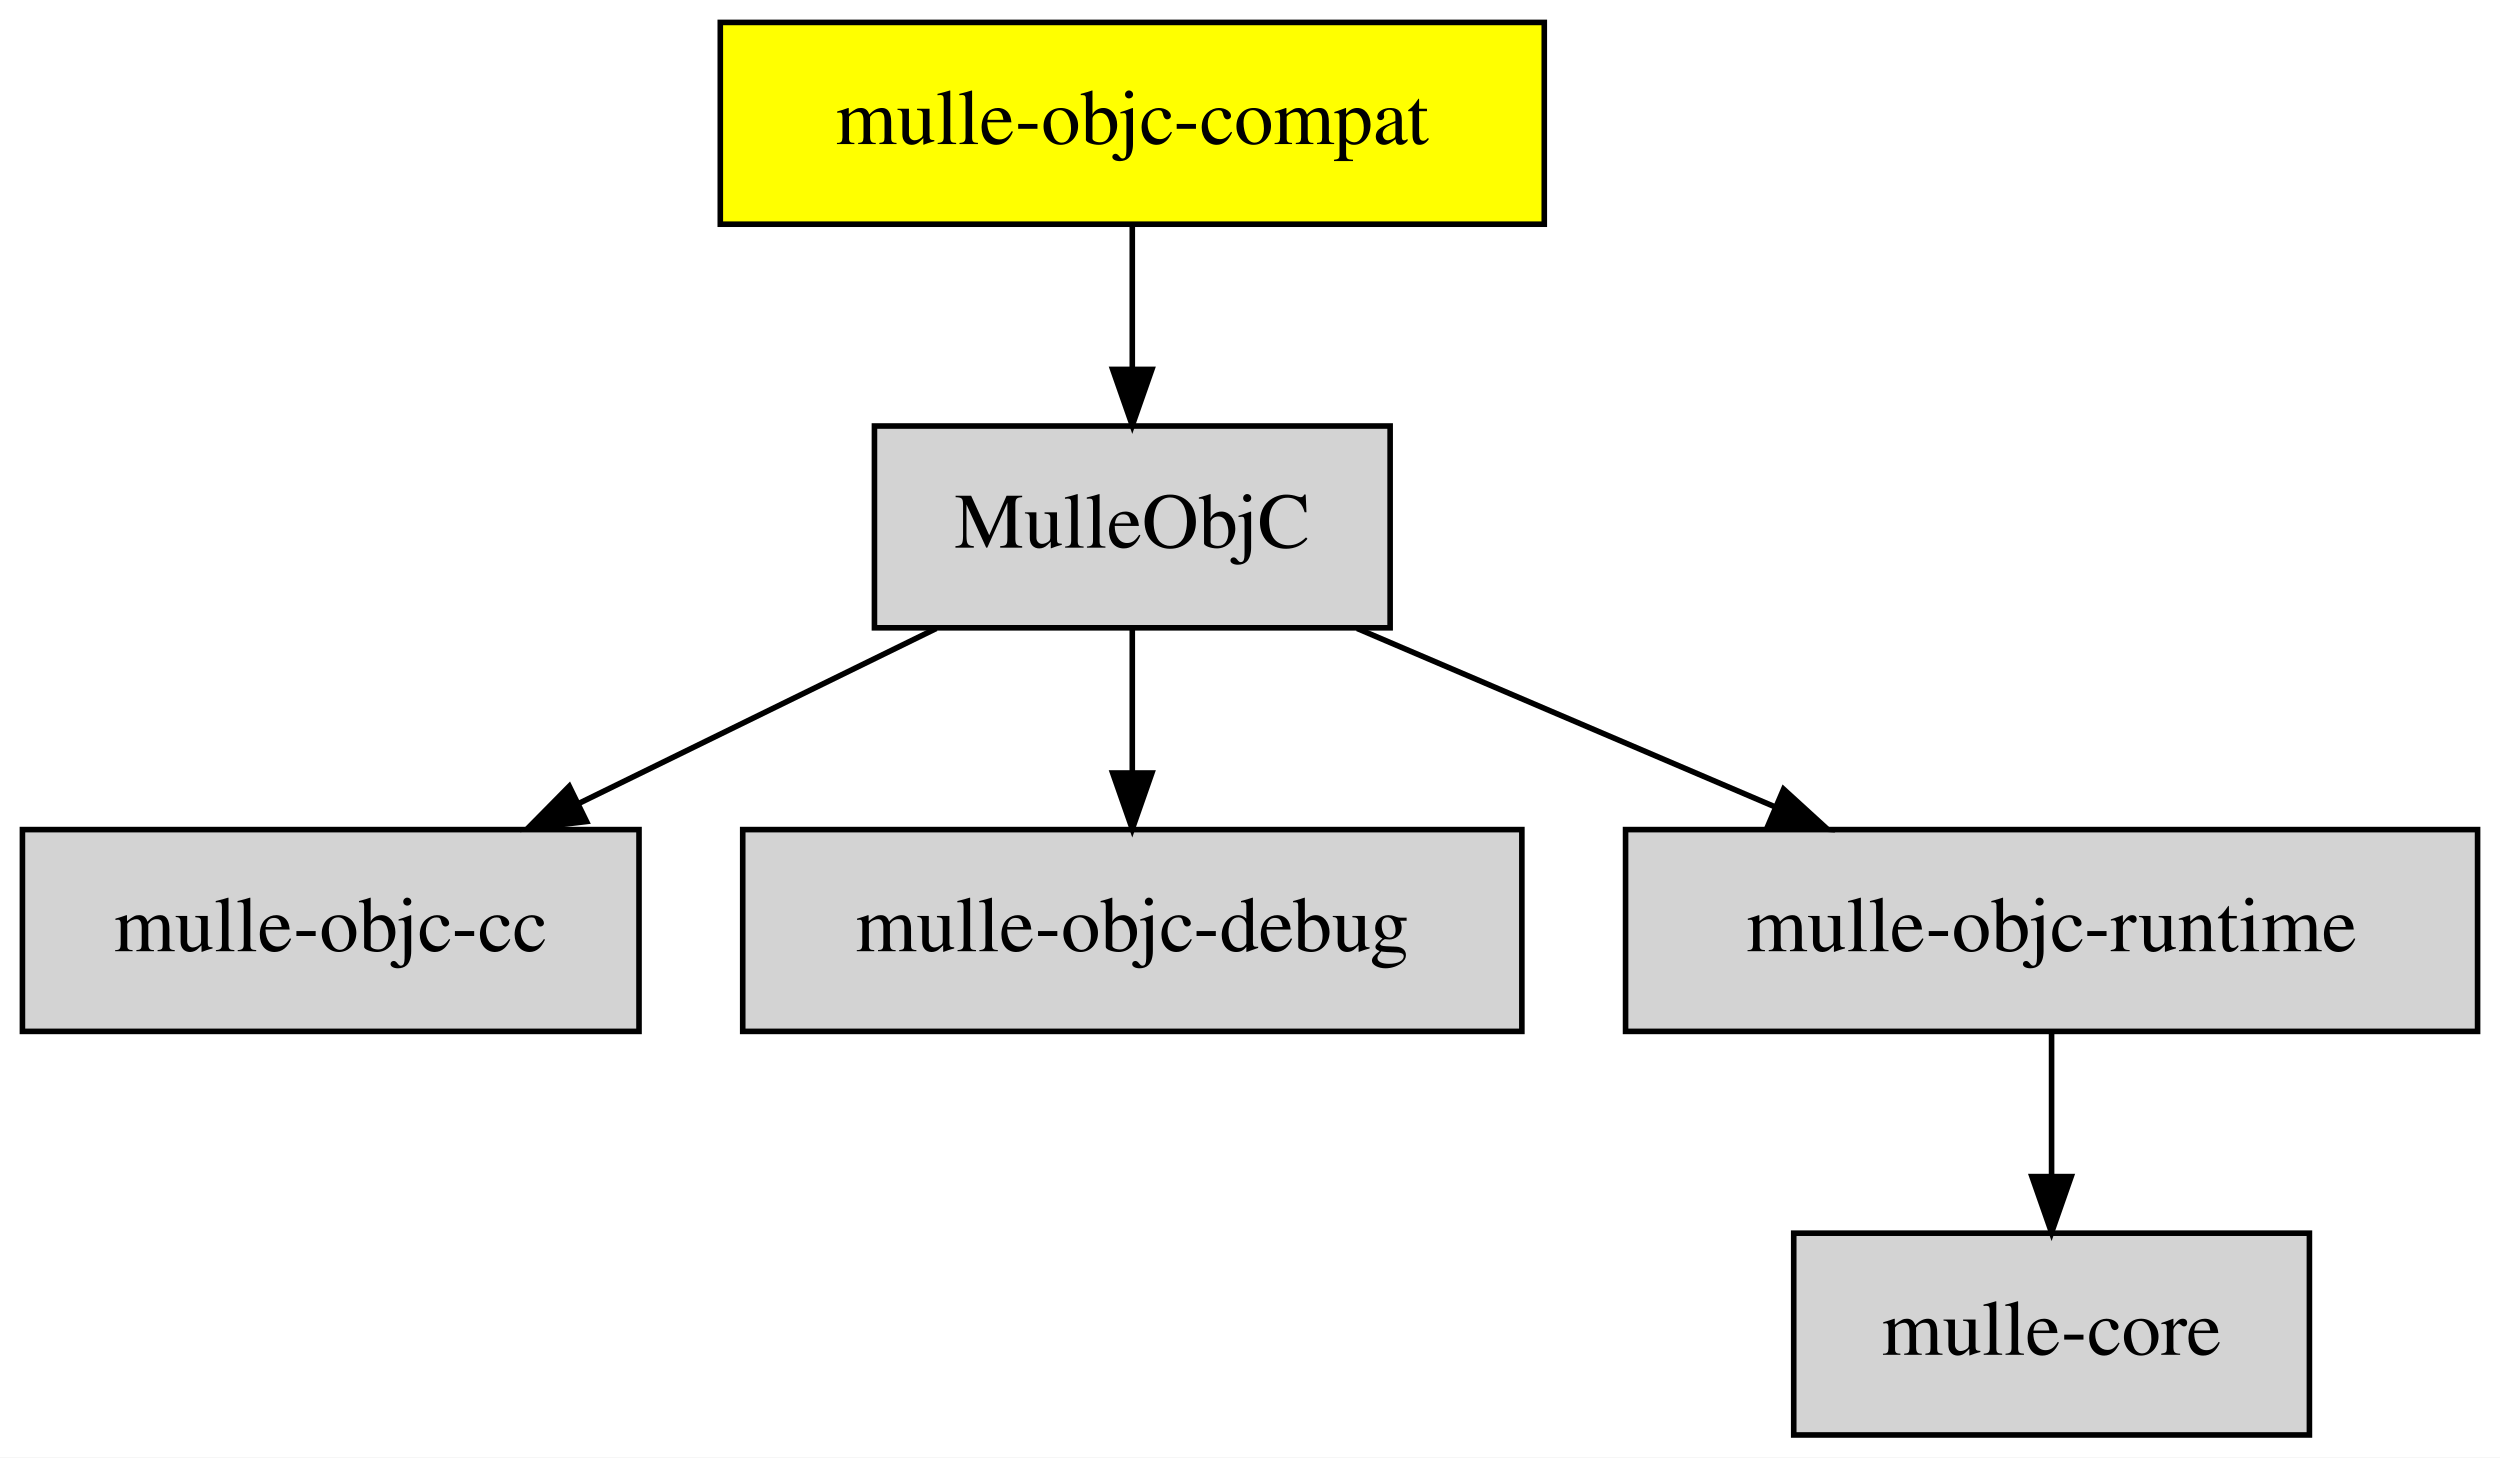
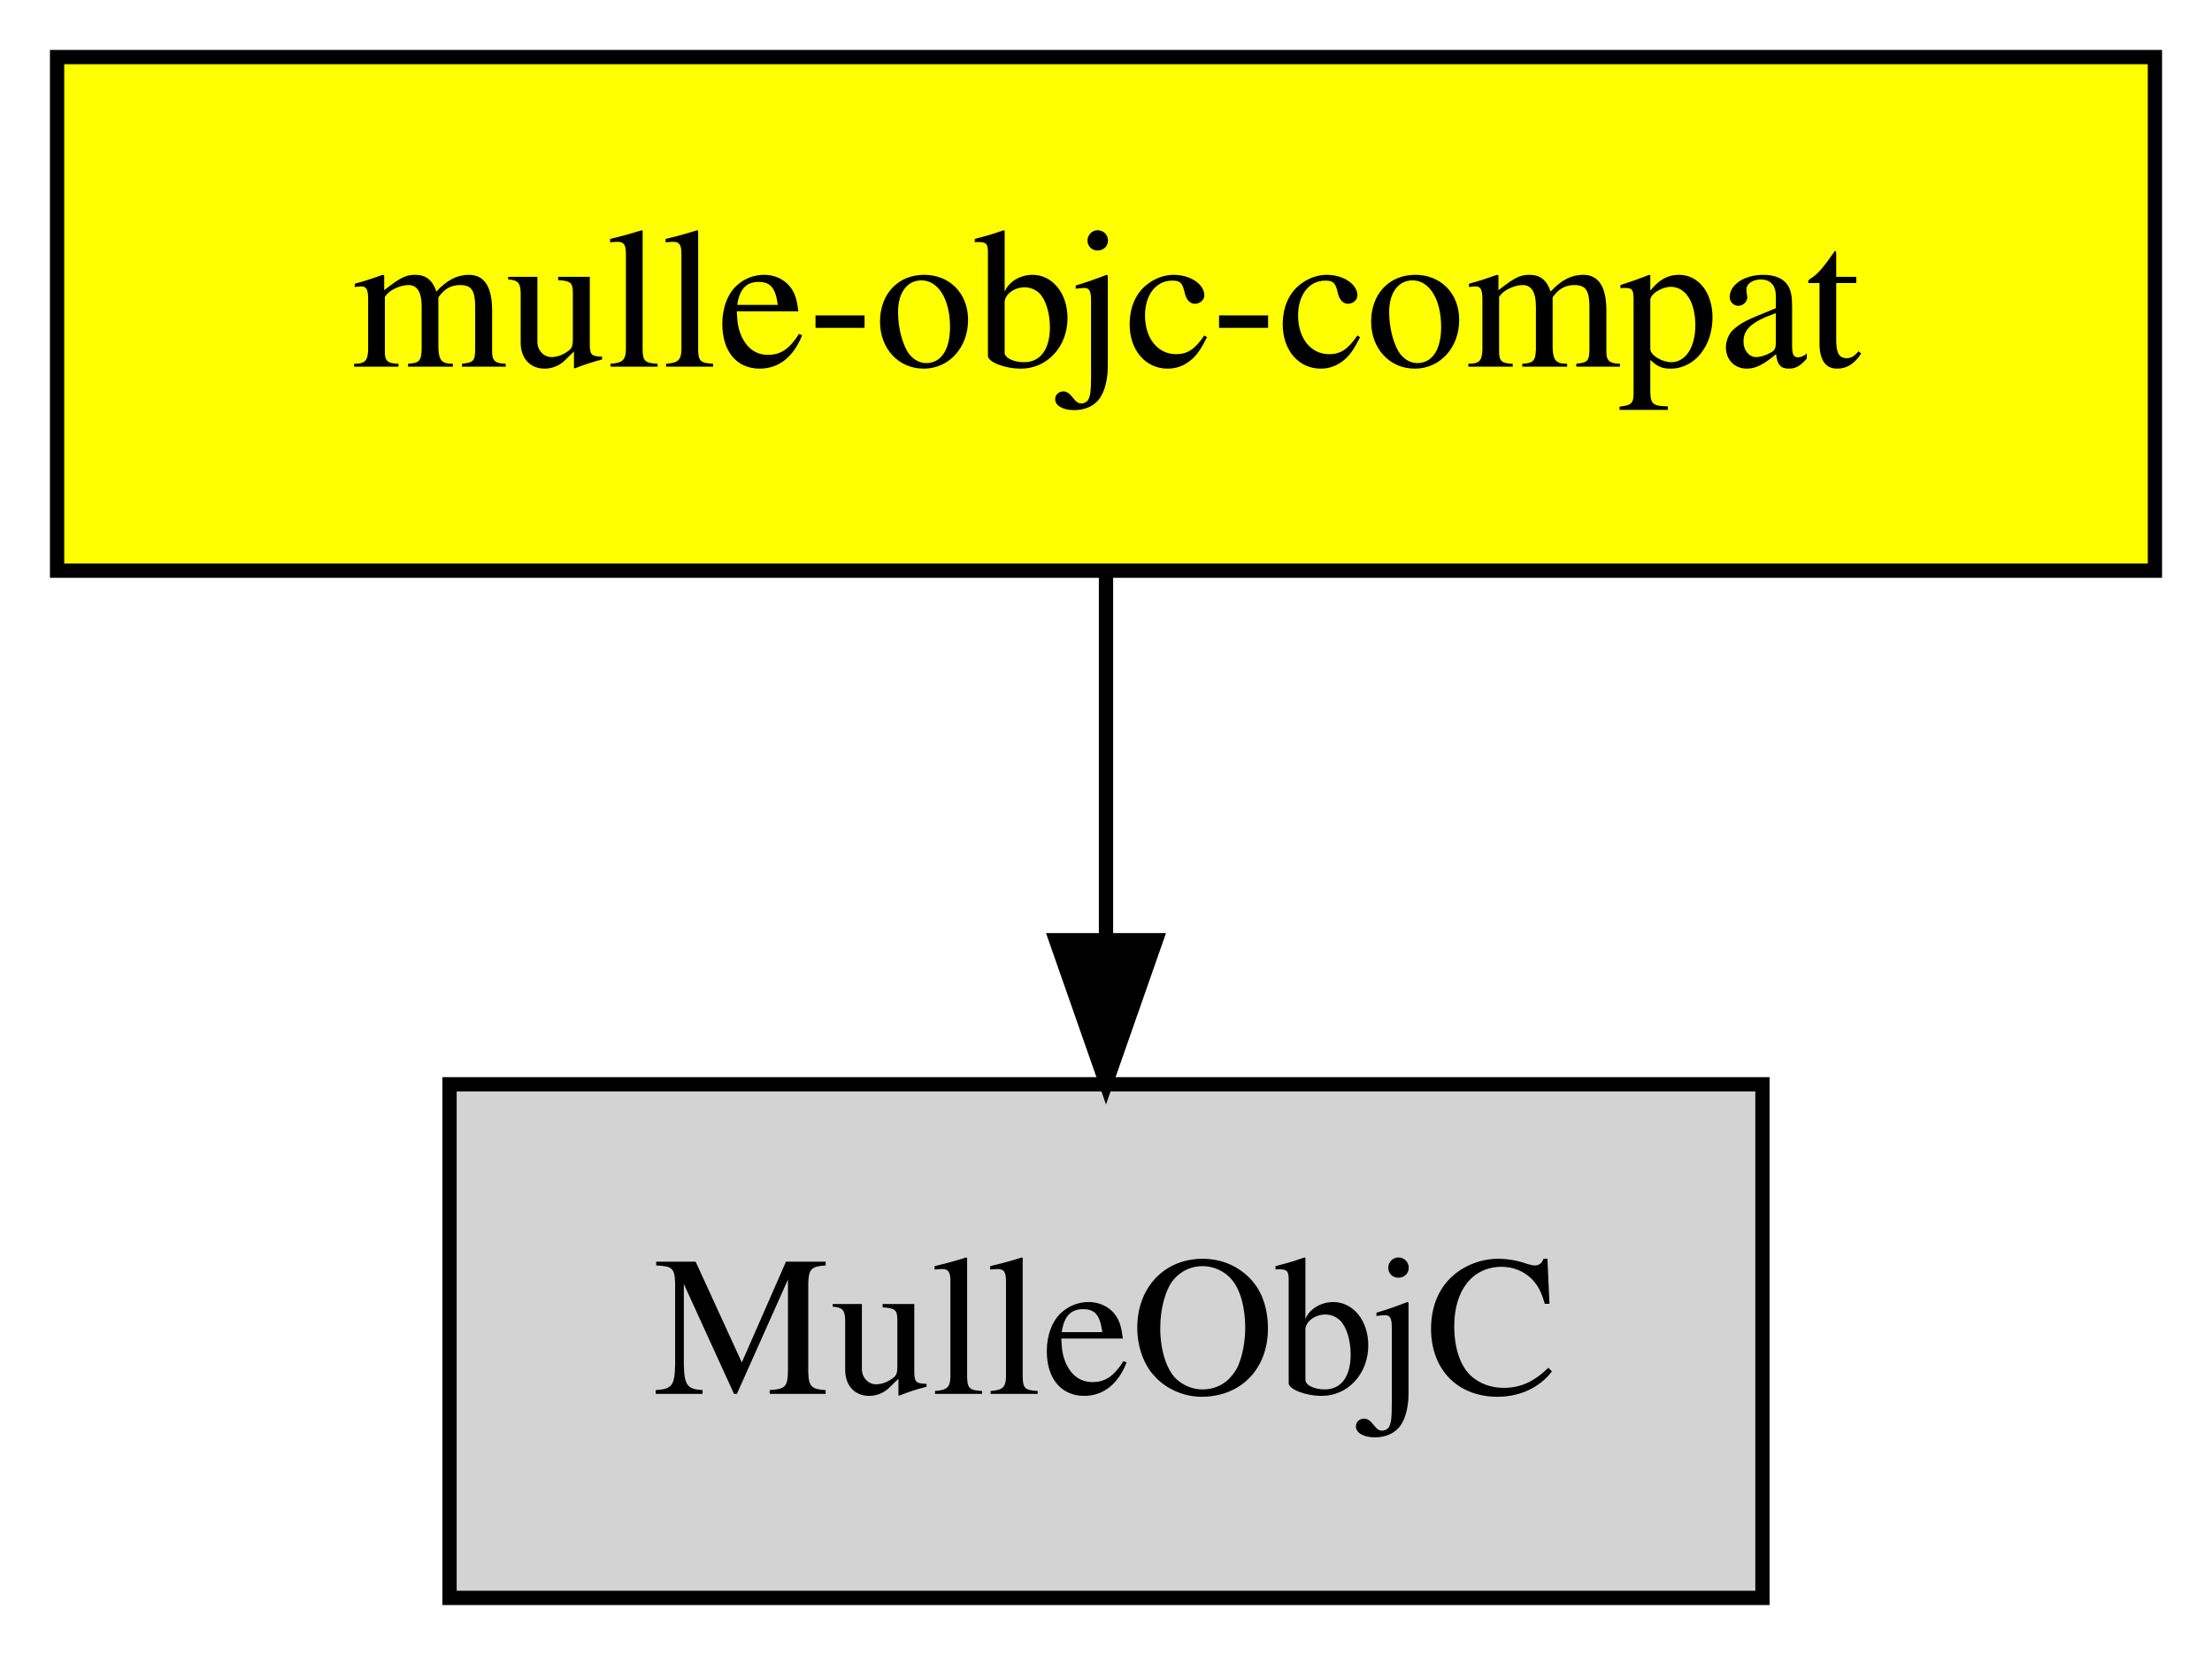
- <svg xmlns="http://www.w3.org/2000/svg" xmlns:xlink="http://www.w3.org/1999/xlink" width="446pt" height="260pt" viewBox="0.00 0.00 446.00 260.00">
-   <g id="graph0" class="graph" transform="scale(1 1) rotate(0) translate(4 256)">
-     <polygon fill="white" stroke="transparent" points="-4,4 -4,-256 442,-256 442,4 -4,4" />
+ <svg xmlns="http://www.w3.org/2000/svg" xmlns:xlink="http://www.w3.org/1999/xlink" width="155pt" height="116pt" viewBox="0.00 0.00 155.00 116.00">
+   <g id="graph0" class="graph" transform="scale(1 1) rotate(0) translate(4 112)">
+     <polygon fill="white" stroke="transparent" points="-4,4 -4,-112 151,-112 151,4 -4,4" />
    <g id="node1" class="node">
-       <polygon fill="yellow" stroke="black" points="271.5,-252 124.5,-252 124.5,-216 271.5,-216 271.5,-252" />
-       <text text-anchor="middle" x="198" y="-230.3" font-family="Times,serif" font-size="14.00">mulle-objc-compat</text>
+       <polygon fill="yellow" stroke="black" points="147,-108 0,-108 0,-72 147,-72 147,-108" />
+       <text text-anchor="middle" x="73.5" y="-86.3" font-family="Times,serif" font-size="14.00">mulle-objc-compat</text>
    </g>
-     <g id="node4" class="node">
-       <g id="a_node4">
+     <g id="node2" class="node">
+       <g id="a_node2">
        <a xlink:href="https://github.com/mulle-objc/MulleObjC" xlink:title="MulleObjC">
-           <polygon fill="lightgrey" stroke="black" points="244,-180 152,-180 152,-144 244,-144 244,-180" />
-           <text text-anchor="middle" x="198" y="-158.3" font-family="Times,serif" font-size="14.00">MulleObjC</text>
+           <polygon fill="lightgrey" stroke="black" points="119.5,-36 27.5,-36 27.5,0 119.5,0 119.5,-36" />
+           <text text-anchor="middle" x="73.5" y="-14.3" font-family="Times,serif" font-size="14.00">MulleObjC</text>
        </a>
      </g>
    </g>
    <g id="edge1" class="edge">
-       <path fill="none" stroke="black" d="M198,-215.7C198,-207.98 198,-198.71 198,-190.11" />
-       <polygon fill="black" stroke="black" points="201.5,-190.1 198,-180.1 194.5,-190.1 201.5,-190.1" />
-     </g>
-     <g id="node2" class="node">
-       <g id="a_node2">
-         <a xlink:href="https://github.com/mulle-core/mulle-core" xlink:title="mulle-core">
-           <polygon fill="lightgrey" stroke="black" points="408,-36 316,-36 316,0 408,0 408,-36" />
-           <text text-anchor="middle" x="362" y="-14.3" font-family="Times,serif" font-size="14.00">mulle-core</text>
-         </a>
-       </g>
-     </g>
-     <g id="node3" class="node">
-       <g id="a_node3">
-         <a xlink:href="https://github.com/mulle-cc/mulle-objc-cc" xlink:title="mulle-objc-cc">
-           <polygon fill="lightgrey" stroke="black" points="110,-108 0,-108 0,-72 110,-72 110,-108" />
-           <text text-anchor="middle" x="55" y="-86.3" font-family="Times,serif" font-size="14.00">mulle-objc-cc</text>
-         </a>
-       </g>
-     </g>
-     <g id="edge2" class="edge">
-       <path fill="none" stroke="black" d="M163.02,-143.88C143.8,-134.47 119.77,-122.71 99.26,-112.67" />
-       <polygon fill="black" stroke="black" points="100.64,-109.44 90.12,-108.19 97.56,-115.73 100.64,-109.44" />
-     </g>
-     <g id="node5" class="node">
-       <g id="a_node5">
-         <a xlink:href="https://github.com/mulle-objc/mulle-objc-debug" xlink:title="mulle-objc-debug">
-           <polygon fill="lightgrey" stroke="black" points="267.5,-108 128.5,-108 128.5,-72 267.5,-72 267.5,-108" />
-           <text text-anchor="middle" x="198" y="-86.3" font-family="Times,serif" font-size="14.00">mulle-objc-debug</text>
-         </a>
-       </g>
-     </g>
-     <g id="edge3" class="edge">
-       <path fill="none" stroke="black" d="M198,-143.7C198,-135.98 198,-126.71 198,-118.11" />
-       <polygon fill="black" stroke="black" points="201.5,-118.1 198,-108.1 194.5,-118.1 201.5,-118.1" />
-     </g>
-     <g id="node6" class="node">
-       <g id="a_node6">
-         <a xlink:href="https://github.com/mulle-objc/mulle-objc-runtime" xlink:title="mulle-objc-runtime">
-           <polygon fill="lightgrey" stroke="black" points="438,-108 286,-108 286,-72 438,-72 438,-108" />
-           <text text-anchor="middle" x="362" y="-86.3" font-family="Times,serif" font-size="14.00">mulle-objc-runtime</text>
-         </a>
-       </g>
-     </g>
-     <g id="edge4" class="edge">
-       <path fill="none" stroke="black" d="M238.12,-143.88C260.64,-134.26 288.92,-122.19 312.77,-112.01" />
-       <polygon fill="black" stroke="black" points="314.19,-115.21 322.01,-108.07 311.44,-108.77 314.19,-115.21" />
-     </g>
-     <g id="edge5" class="edge">
-       <path fill="none" stroke="black" d="M362,-71.7C362,-63.98 362,-54.71 362,-46.11" />
-       <polygon fill="black" stroke="black" points="365.5,-46.1 362,-36.1 358.5,-46.1 365.5,-46.1" />
+       <path fill="none" stroke="black" d="M73.5,-71.7C73.5,-63.98 73.5,-54.71 73.5,-46.11" />
+       <polygon fill="black" stroke="black" points="77,-46.1 73.5,-36.1 70,-46.1 77,-46.1" />
    </g>
  </g>
</svg>
